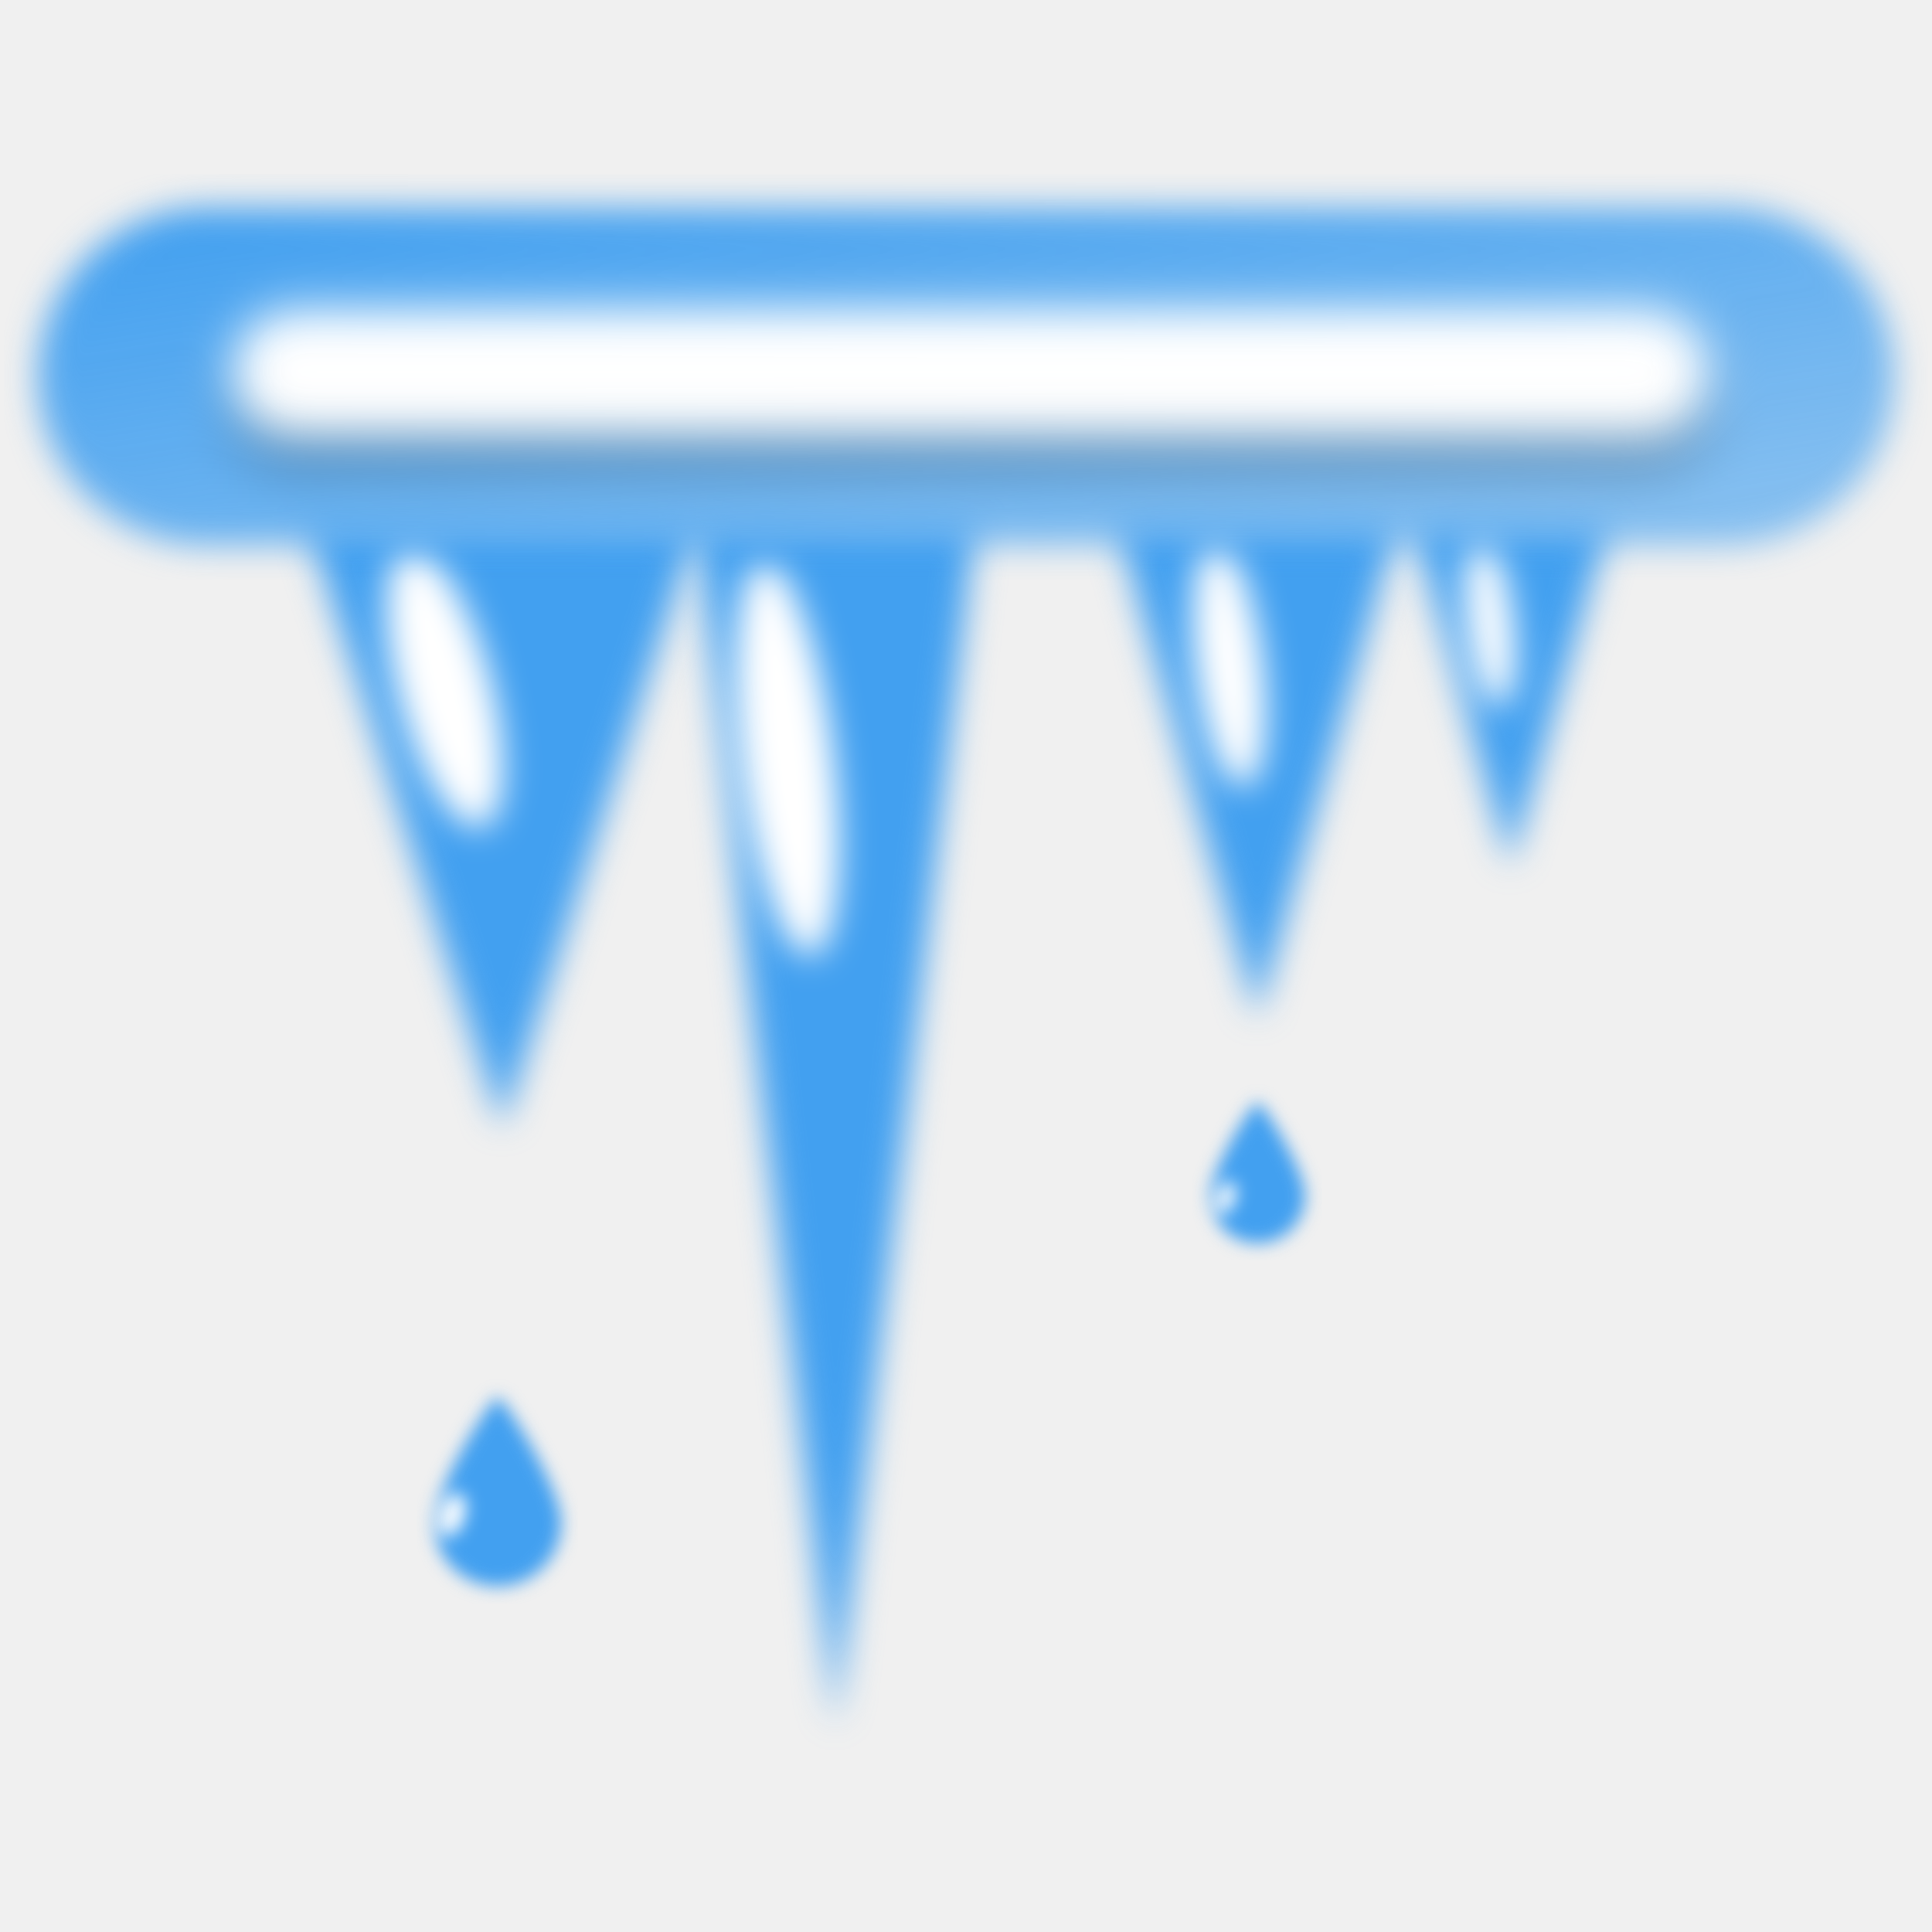
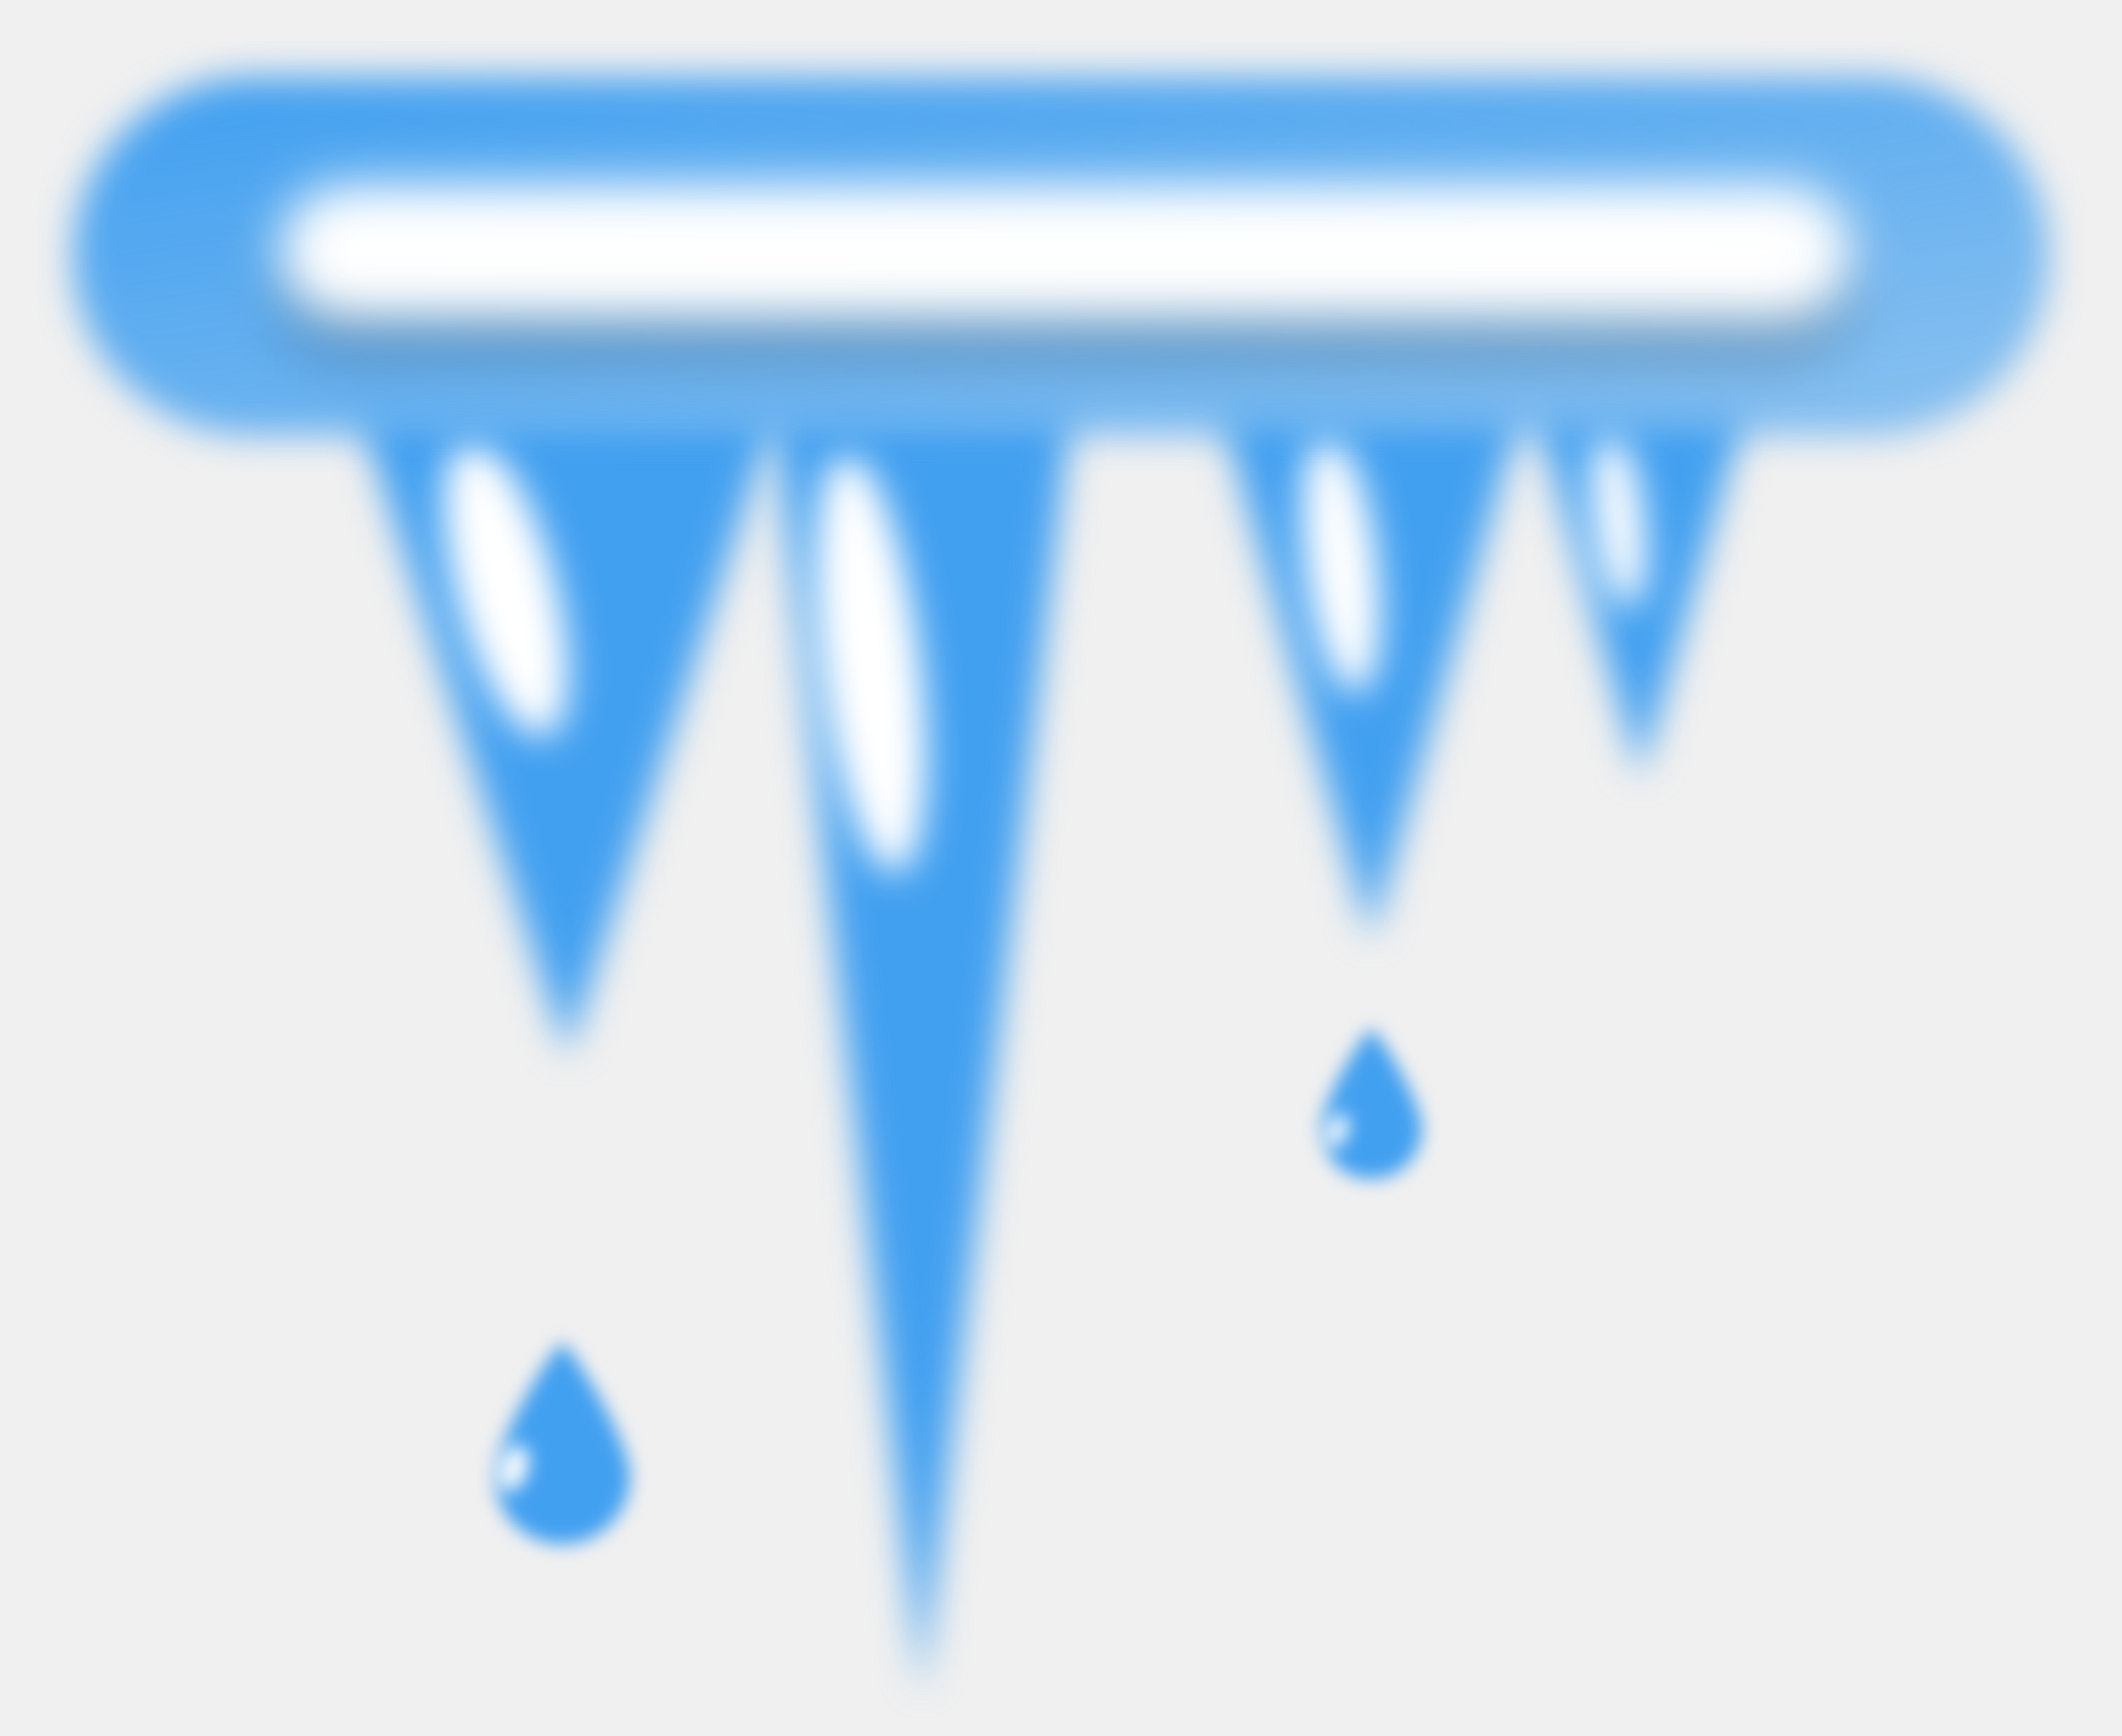
- <svg xmlns="http://www.w3.org/2000/svg" viewBox="-0.53 -20.64 229.06 229.06" fill="none">
+ <svg xmlns="http://www.w3.org/2000/svg" viewBox="-4.16 -4.54 236.33 193.29" fill="none">
  <g filter="url(#filter0_f_7_2220)">
    <path d="M98.5 184L82 42H115L98.5 184Z" fill="#42A0F0" />
    <path d="M95.68 92.67C98.70 92.30 99.86 81.56 98.28 68.68C96.70 55.80 92.97 45.65 89.95 46.02C86.94 46.39 85.78 57.14 87.36 70.02C88.94 82.90 92.67 93.04 95.68 92.67Z" fill="white" />
  </g>
  <g filter="url(#filter1_f_7_2220)">
    <path d="M148.5 100L132 42L165 42L148.5 100Z" fill="#42A0F0" />
    <path d="M146.98 72.63C149.17 72.36 150.16 65.69 149.18 57.75C148.20 49.80 145.64 43.57 143.44 43.84C141.25 44.11 140.26 50.77 141.24 58.72C142.22 66.67 144.78 72.89 146.98 72.63Z" fill="white" />
  </g>
  <g filter="url(#filter2_f_7_2220)">
    <path d="M178.5 82L167 42H190L178.5 82Z" fill="#42A0F0" />
    <path d="M177.35 63.15C178.86 62.97 179.54 58.37 178.87 52.88C178.19 47.39 176.42 43.09 174.91 43.27C173.39 43.46 172.71 48.06 173.38 53.55C174.06 59.04 175.83 63.34 177.35 63.15Z" fill="white" />
  </g>
  <g filter="url(#filter3_f_7_2220)">
    <path d="M59 113L36 42H82L59 113Z" fill="#42A0F0" />
    <path d="M56.60 77.42C59.54 76.63 59.95 68.64 57.51 59.57C55.08 50.50 50.73 43.79 47.80 44.57C44.86 45.36 44.46 53.35 46.89 62.42C49.32 71.49 53.67 78.20 56.60 77.42Z" fill="white" />
  </g>
  <g filter="url(#filter4_f_7_2220)">
    <path d="M58.46 145C59.14 145.01 66.00 155.72 66.00 159.88C66.00 161.88 65.21 163.80 63.79 165.21C62.38 166.62 60.46 167.42 58.46 167.42C56.47 167.42 54.55 166.62 53.13 165.21C51.72 163.80 50.93 161.88 50.93 159.88C50.93 155.72 57.79 144.99 58.46 145Z" fill="#42A0F0" />
    <path d="M52.36 161.48C53.12 161.71 54.07 160.76 54.50 159.37C54.93 157.97 54.66 156.65 53.91 156.42C53.16 156.19 52.20 157.13 51.77 158.53C51.35 159.93 51.61 161.25 52.36 161.48Z" fill="white" />
  </g>
  <g filter="url(#filter5_f_7_2220)">
    <path d="M148.56 110C149.07 110.01 154.20 118.02 154.20 121.13C154.20 122.62 153.60 124.06 152.55 125.11C151.49 126.17 150.06 126.76 148.56 126.76C147.07 126.76 145.63 126.17 144.58 125.11C143.52 124.06 142.93 122.62 142.93 121.13C142.93 118.02 148.06 110.00 148.56 110Z" fill="#42A0F0" />
    <path d="M144.26 123.23C144.83 123.41 145.54 122.70 145.86 121.65C146.18 120.61 145.99 119.62 145.42 119.45C144.86 119.27 144.14 119.98 143.82 121.03C143.50 122.07 143.70 123.06 144.26 123.23Z" fill="white" />
  </g>
  <g filter="url(#filter6_f_7_2220)">
    <path d="M204 4H24C12.95 4 4 12.95 4 24C4 35.05 12.95 44 24 44H204C215.05 44 224 35.05 224 24C224 12.95 215.05 4 204 4Z" fill="url(#paint0_linear_7_2220)" />
    <g filter="url(#filter7_df_7_2220)">
      <path d="M194.5 16H34.5C30.36 16 27 19.36 27 23.5C27 27.64 30.36 31 34.5 31H194.5C198.64 31 202 27.64 202 23.5C202 19.36 198.64 16 194.5 16Z" fill="white" />
    </g>
  </g>
  <defs>
    <filter id="filter0_f_7_2220" x="78" y="38" width="41" height="150" filterUnits="userSpaceOnUse" color-interpolation-filters="sRGB">
      <feFlood flood-opacity="0" result="BackgroundImageFix" />
      <feBlend mode="normal" in="SourceGraphic" in2="BackgroundImageFix" result="shape" />
      <feGaussianBlur stdDeviation="2" result="effect1_foregroundBlur_7_2220" />
    </filter>
    <filter id="filter1_f_7_2220" x="128" y="38" width="41" height="66" filterUnits="userSpaceOnUse" color-interpolation-filters="sRGB">
      <feFlood flood-opacity="0" result="BackgroundImageFix" />
      <feBlend mode="normal" in="SourceGraphic" in2="BackgroundImageFix" result="shape" />
      <feGaussianBlur stdDeviation="2" result="effect1_foregroundBlur_7_2220" />
    </filter>
    <filter id="filter2_f_7_2220" x="163" y="38" width="31" height="48" filterUnits="userSpaceOnUse" color-interpolation-filters="sRGB">
      <feFlood flood-opacity="0" result="BackgroundImageFix" />
      <feBlend mode="normal" in="SourceGraphic" in2="BackgroundImageFix" result="shape" />
      <feGaussianBlur stdDeviation="2" result="effect1_foregroundBlur_7_2220" />
    </filter>
    <filter id="filter3_f_7_2220" x="32" y="38" width="54" height="79" filterUnits="userSpaceOnUse" color-interpolation-filters="sRGB">
      <feFlood flood-opacity="0" result="BackgroundImageFix" />
      <feBlend mode="normal" in="SourceGraphic" in2="BackgroundImageFix" result="shape" />
      <feGaussianBlur stdDeviation="2" result="effect1_foregroundBlur_7_2220" />
    </filter>
    <filter id="filter4_f_7_2220" x="48.93" y="143" width="19.07" height="26.42" filterUnits="userSpaceOnUse" color-interpolation-filters="sRGB">
      <feFlood flood-opacity="0" result="BackgroundImageFix" />
      <feBlend mode="normal" in="SourceGraphic" in2="BackgroundImageFix" result="shape" />
      <feGaussianBlur stdDeviation="1" result="effect1_foregroundBlur_7_2220" />
    </filter>
    <filter id="filter5_f_7_2220" x="140.93" y="108" width="15.27" height="20.76" filterUnits="userSpaceOnUse" color-interpolation-filters="sRGB">
      <feFlood flood-opacity="0" result="BackgroundImageFix" />
      <feBlend mode="normal" in="SourceGraphic" in2="BackgroundImageFix" result="shape" />
      <feGaussianBlur stdDeviation="1" result="effect1_foregroundBlur_7_2220" />
    </filter>
    <filter id="filter6_f_7_2220" x="0" y="0" width="228" height="48" filterUnits="userSpaceOnUse" color-interpolation-filters="sRGB">
      <feFlood flood-opacity="0" result="BackgroundImageFix" />
      <feBlend mode="normal" in="SourceGraphic" in2="BackgroundImageFix" result="shape" />
      <feGaussianBlur stdDeviation="2" result="effect1_foregroundBlur_7_2220" />
    </filter>
    <filter id="filter7_df_7_2220" x="23" y="12" width="183" height="27" filterUnits="userSpaceOnUse" color-interpolation-filters="sRGB">
      <feFlood flood-opacity="0" result="BackgroundImageFix" />
      <feColorMatrix in="SourceAlpha" type="matrix" values="0 0 0 0 0 0 0 0 0 0 0 0 0 0 0 0 0 0 127 0" result="hardAlpha" />
      <feOffset dy="4" />
      <feGaussianBlur stdDeviation="2" />
      <feColorMatrix type="matrix" values="0 0 0 0 0 0 0 0 0 0 0 0 0 0 0 0 0 0 0.25 0" />
      <feBlend mode="normal" in2="BackgroundImageFix" result="effect1_dropShadow_7_2220" />
      <feBlend mode="normal" in="SourceGraphic" in2="effect1_dropShadow_7_2220" result="shape" />
      <feGaussianBlur stdDeviation="2" result="effect2_foregroundBlur_7_2220" />
    </filter>
    <linearGradient id="paint0_linear_7_2220" x1="13.46" y1="4" x2="24.04" y2="71.80" gradientUnits="userSpaceOnUse">
      <stop stop-color="#42A0F0" />
      <stop offset="1" stop-color="#42A0F0" stop-opacity="0.60" />
    </linearGradient>
  </defs>
</svg>
